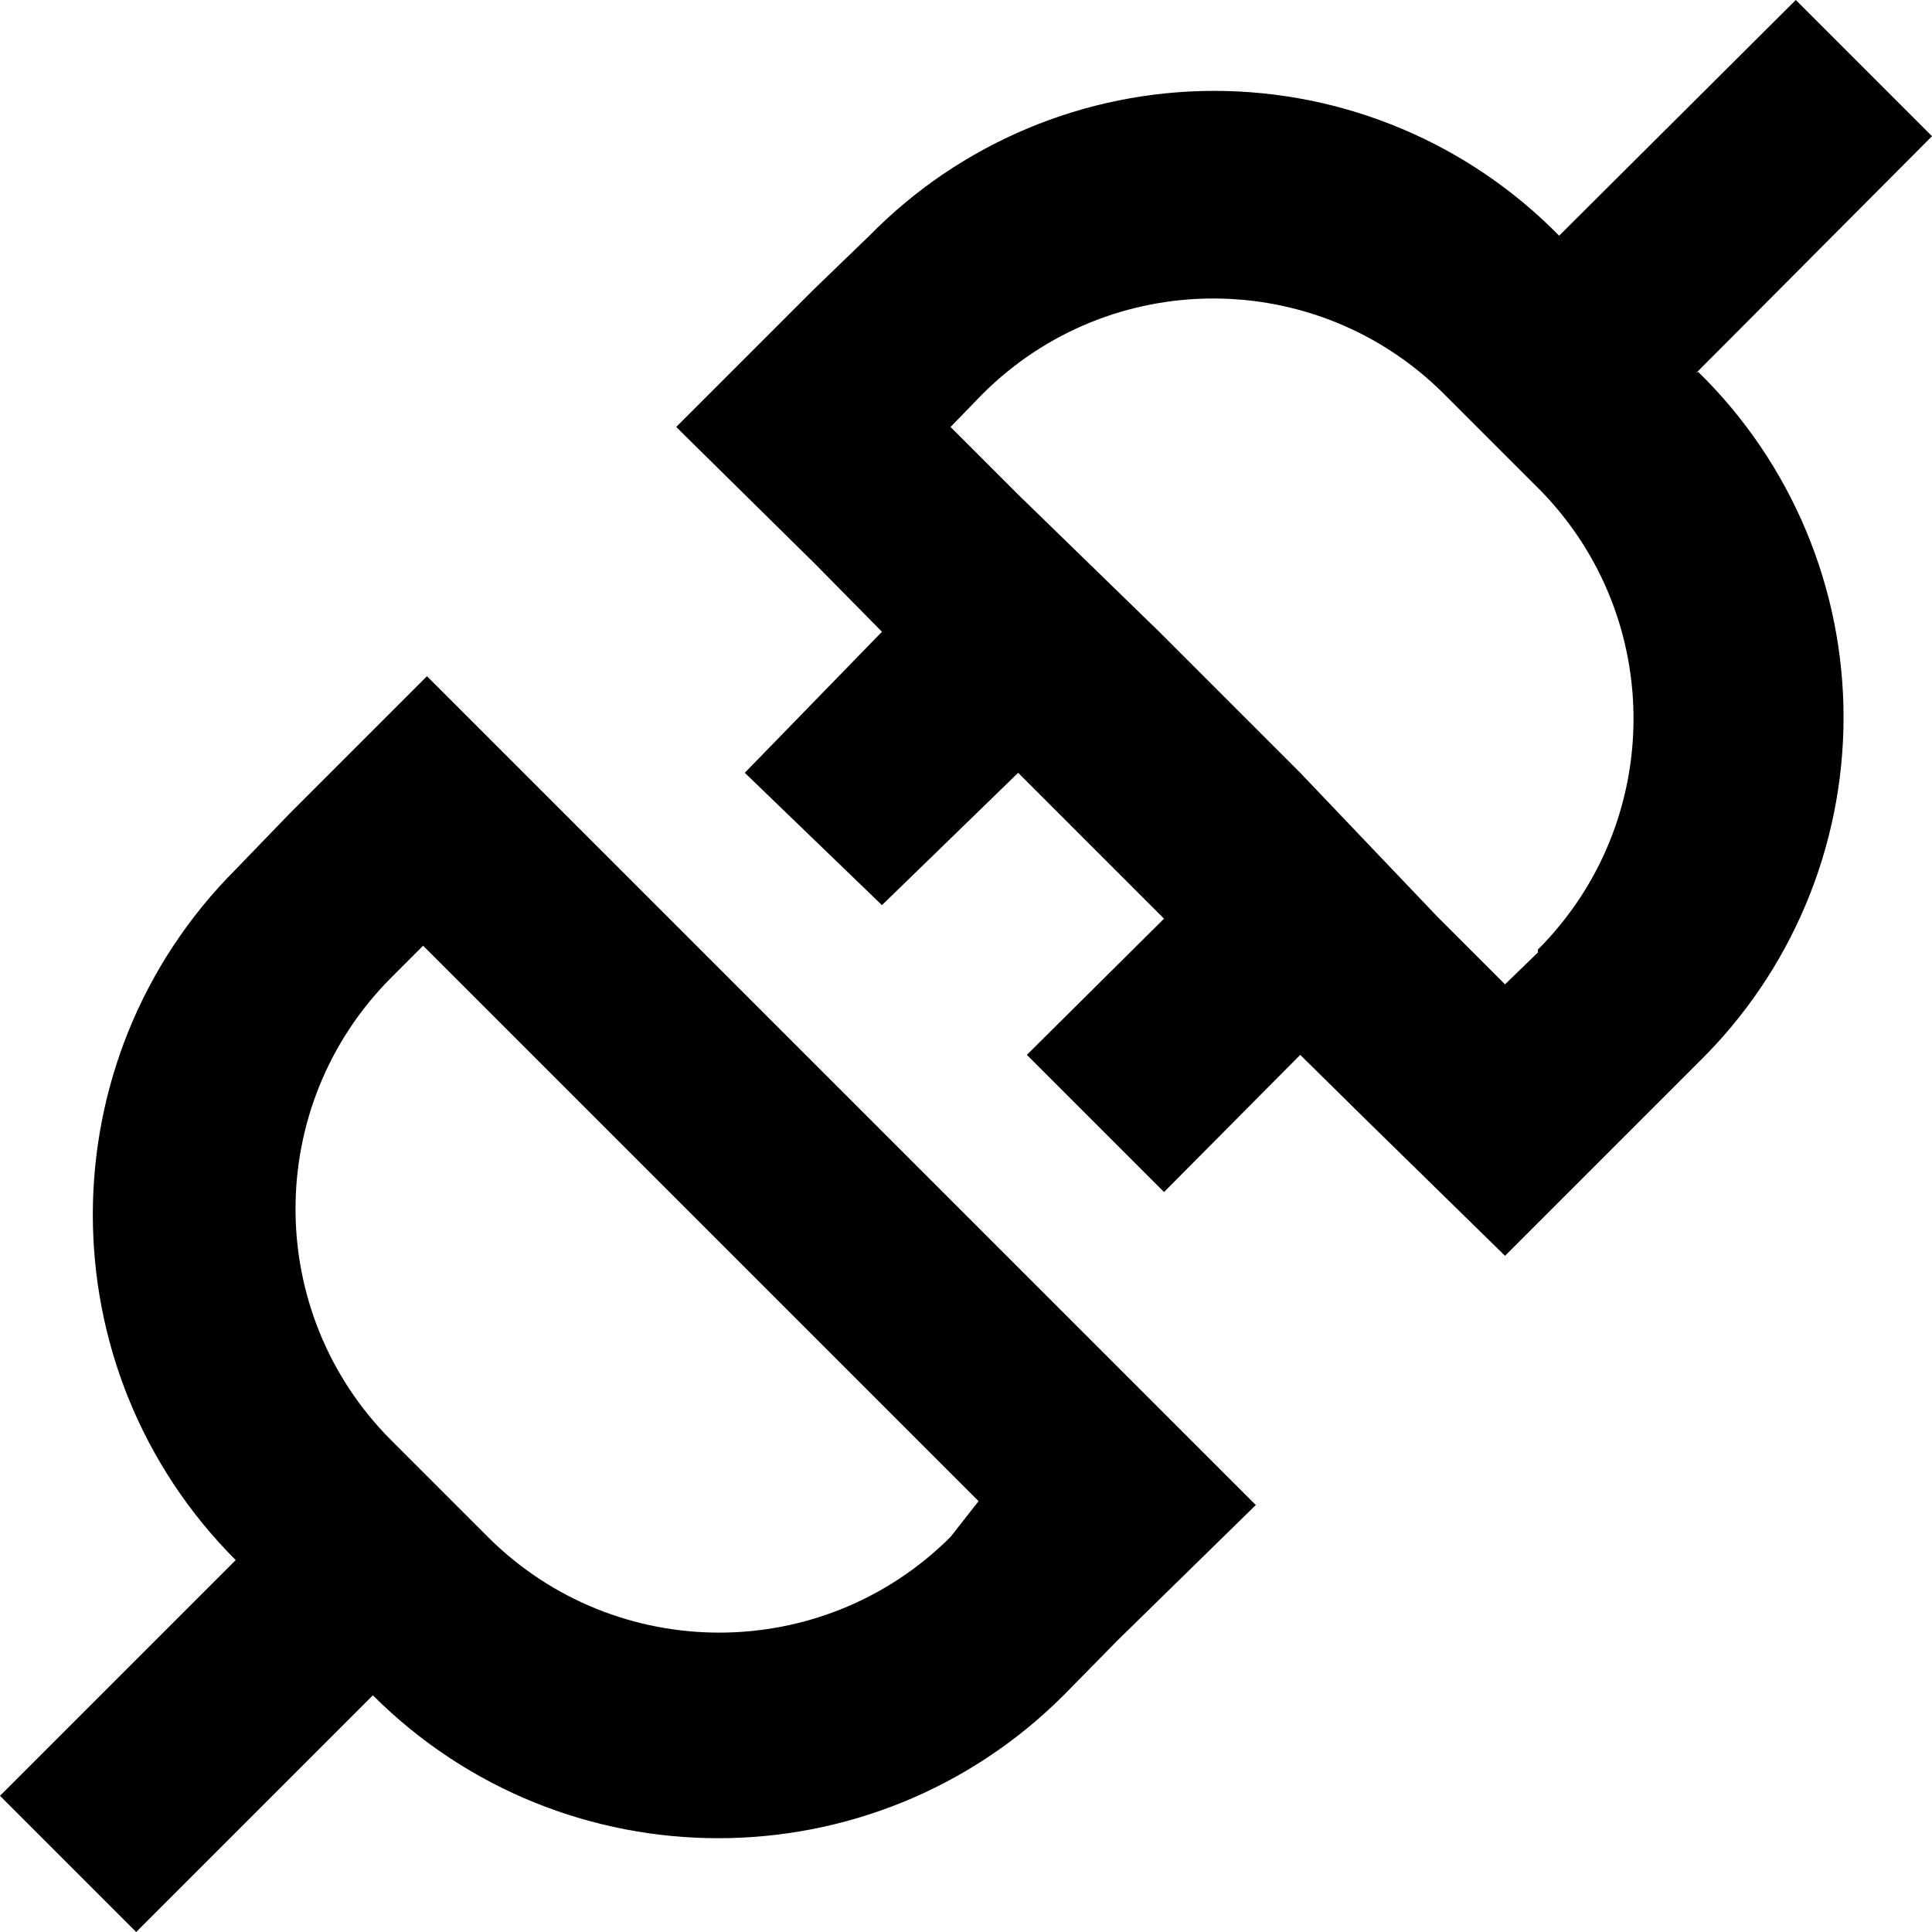
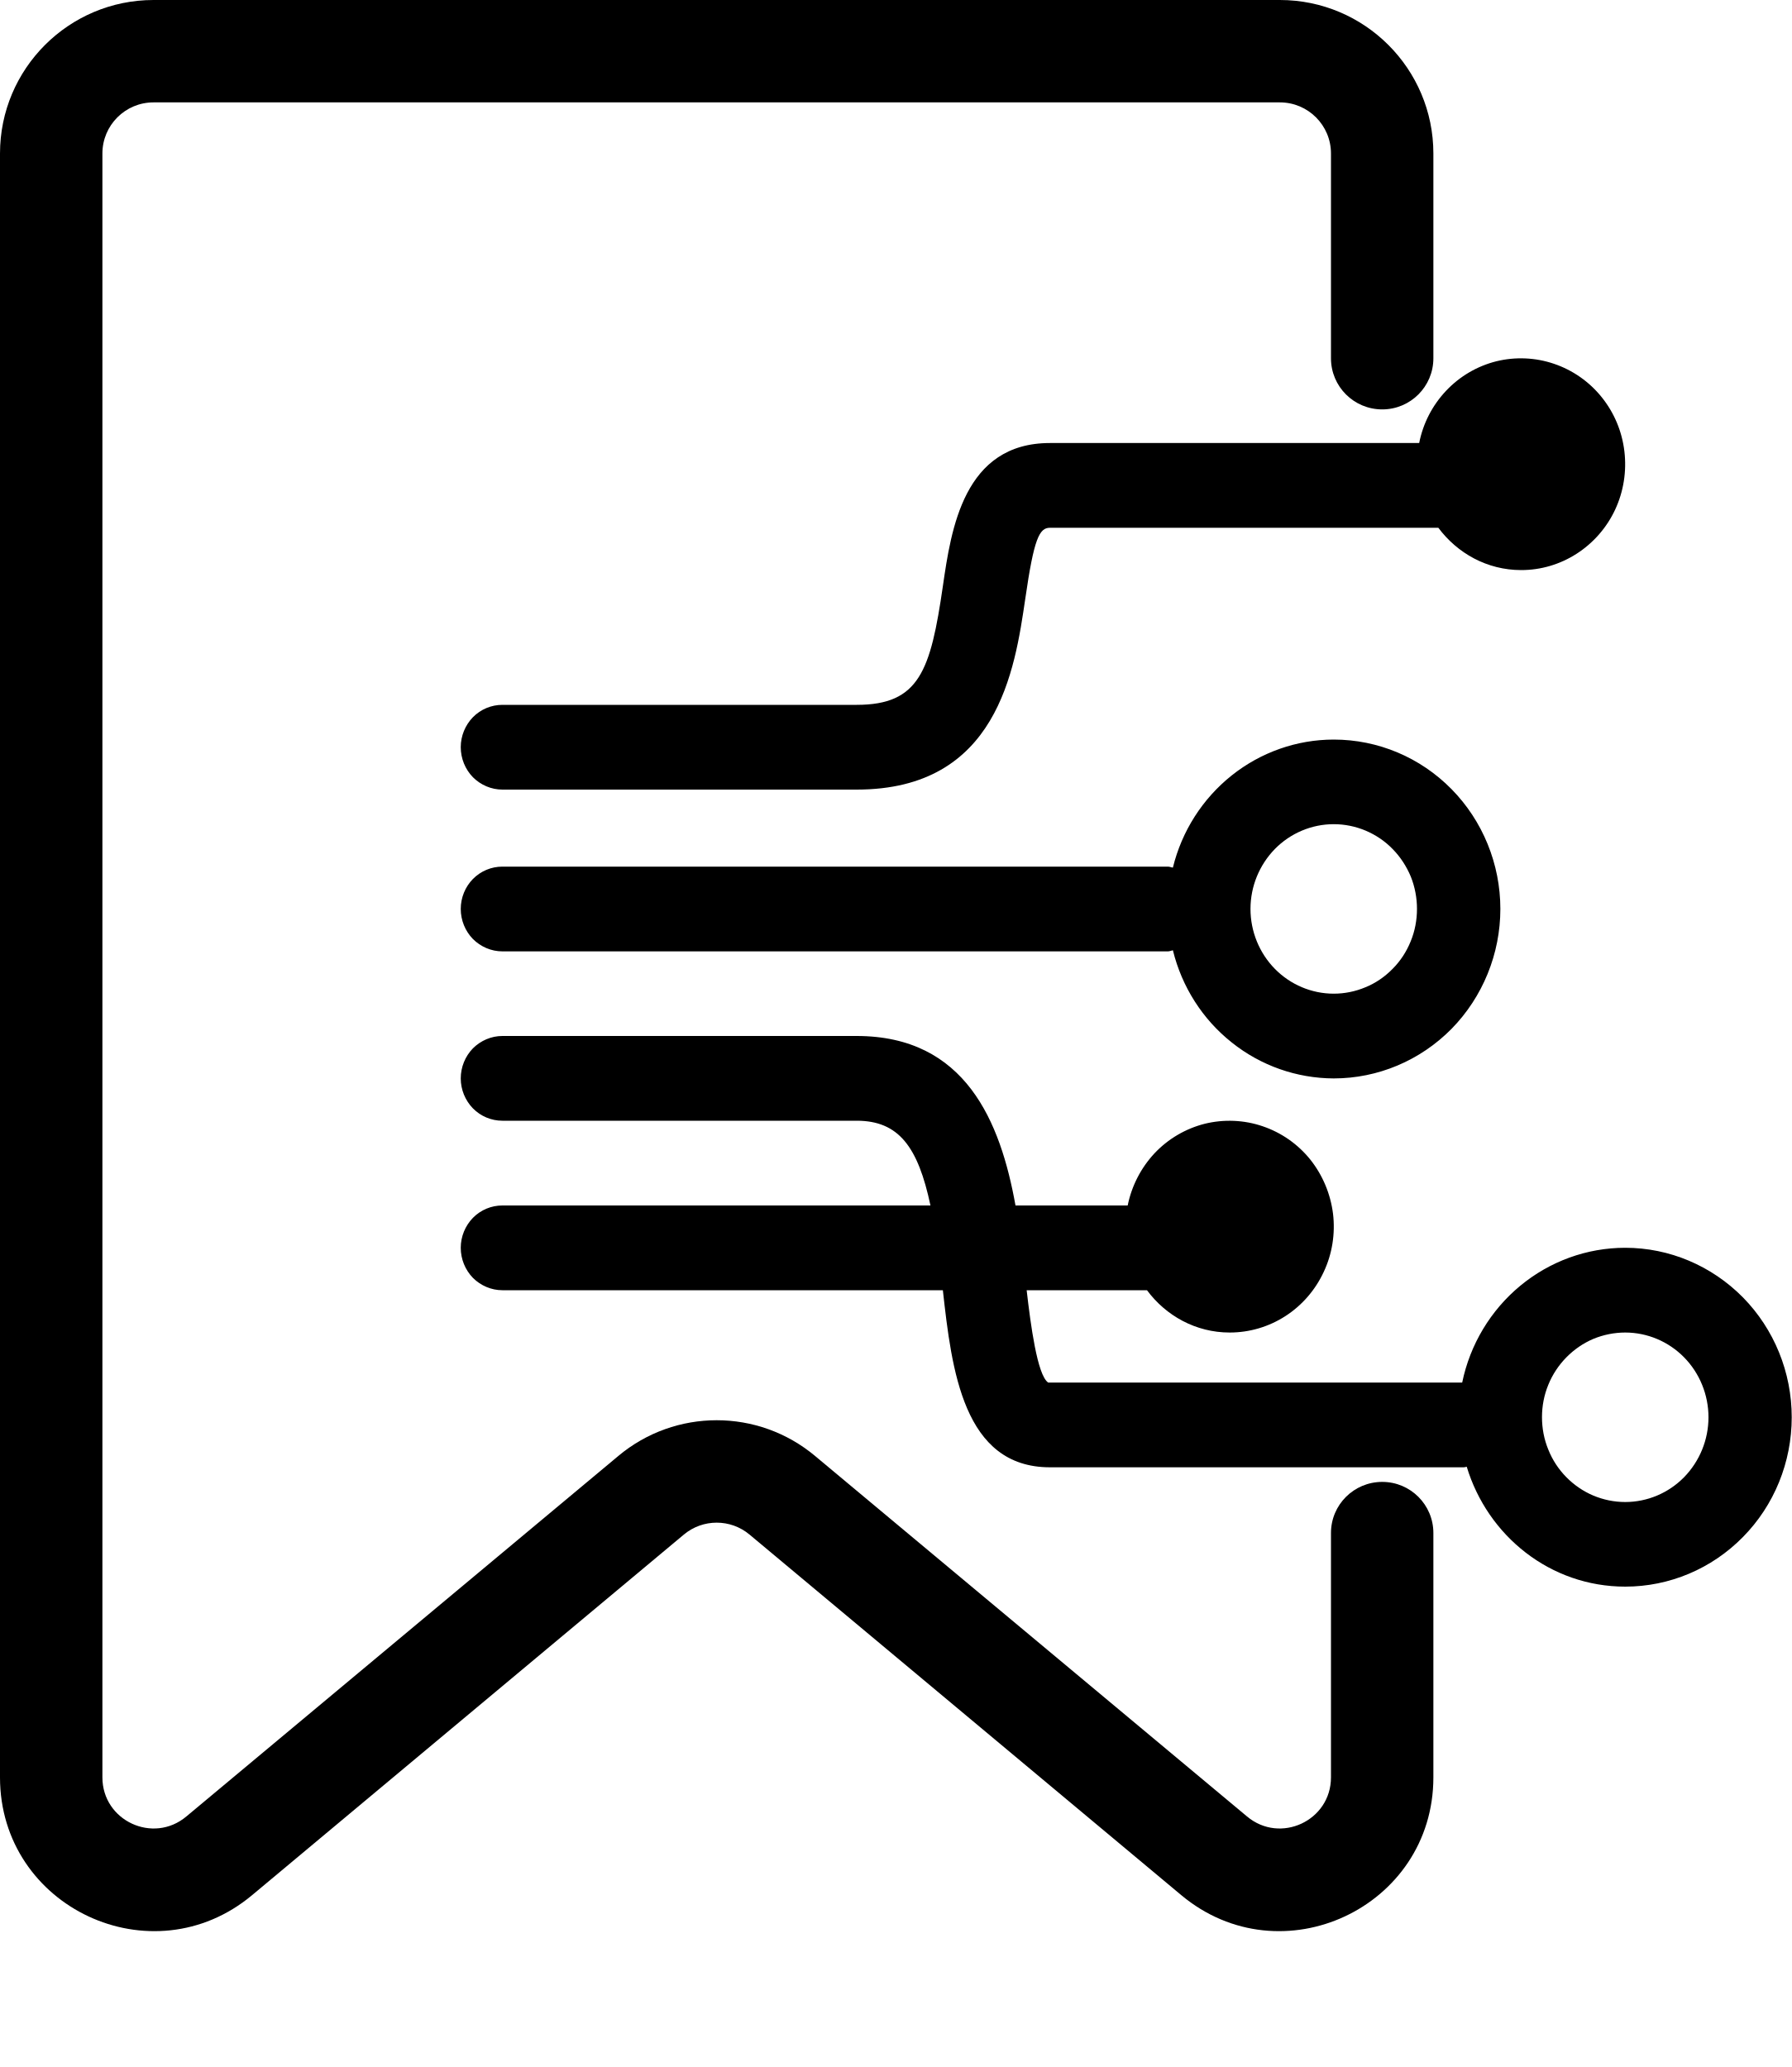
- <svg xmlns="http://www.w3.org/2000/svg" t="1693470975531" class="icon" viewBox="0 0 1024 1024" version="1.1" p-id="1537" width="128" height="128">
-   <path d="M899.072 197.632L1024 72.192 951.808 0l-125.44 124.928a256 256 0 0 0-365.568 0L431.104 153.6 358.4 226.304l73.728 72.704 35.328 35.84L394.752 409.6l72.704 70.144L539.648 409.6l77.312 77.312-72.704 72.192 72.704 72.704 72.192-72.704 35.84 35.328L797.696 665.6l102.4-102.4a256 256 0 0 0 0-366.08z m-83.968 307.2l-17.408 16.896-35.84-35.84L689.152 409.6 614.4 334.848l-74.752-72.704-35.84-35.84 16.896-17.408a173.056 173.056 0 0 1 244.736 0l51.2 51.2a173.056 173.056 0 0 1-1.536 243.2zM592.384 724.48L299.52 431.616 226.304 358.4 153.6 431.104 124.928 460.8a259.072 259.072 0 0 0 0 366.08L0 951.808 72.192 1024l125.44-125.44a259.072 259.072 0 0 0 366.08 0l28.672-29.184 73.216-71.68-73.216-73.216z m-88.576 90.112a173.568 173.568 0 0 1-245.248 0l-51.2-51.2a173.568 173.568 0 0 1 0-245.248l16.896-16.896 294.4 294.4z" fill="currentColor" p-id="1538" />
+ <svg xmlns="http://www.w3.org/2000/svg" width="13" height="15" viewBox="0 0 13 15" fill="none">
+   <path d="M11.792 9.055C11.514 9.055 11.245 9.153 11.03 9.331C10.815 9.509 10.666 9.757 10.609 10.033L7.605 10.033C7.526 9.979 7.478 9.614 7.449 9.363H8.322C8.459 9.548 8.676 9.67 8.922 9.67C9.065 9.67 9.205 9.629 9.326 9.551C9.447 9.473 9.543 9.362 9.604 9.231C9.666 9.1 9.689 8.953 9.672 8.809C9.654 8.665 9.597 8.528 9.507 8.415C9.417 8.303 9.297 8.219 9.161 8.173C9.026 8.127 8.88 8.121 8.741 8.155C8.603 8.19 8.476 8.264 8.377 8.369C8.279 8.474 8.211 8.605 8.182 8.748H7.368C7.259 8.141 7.006 7.518 6.215 7.518H3.645C3.565 7.518 3.488 7.551 3.431 7.608C3.375 7.666 3.343 7.744 3.343 7.826C3.343 7.907 3.375 7.985 3.431 8.043C3.488 8.101 3.565 8.133 3.645 8.133H6.216C6.521 8.133 6.661 8.323 6.751 8.748H3.645C3.565 8.748 3.488 8.78 3.431 8.838C3.375 8.896 3.343 8.974 3.343 9.055C3.343 9.137 3.375 9.215 3.431 9.273C3.488 9.33 3.565 9.363 3.645 9.363H6.841C6.905 9.94 6.989 10.648 7.618 10.648H10.621C10.629 10.648 10.635 10.645 10.642 10.644C10.794 11.146 11.248 11.514 11.792 11.514C12.112 11.514 12.419 11.385 12.646 11.154C12.873 10.924 13 10.611 13 10.285C13 9.959 12.873 9.646 12.646 9.415C12.419 9.185 12.112 9.055 11.792 9.055ZM11.792 10.9C11.712 10.9 11.634 10.884 11.56 10.853C11.487 10.822 11.421 10.777 11.364 10.719C11.308 10.662 11.264 10.595 11.234 10.52C11.203 10.445 11.188 10.365 11.188 10.284C11.188 10.204 11.203 10.124 11.234 10.049C11.264 9.975 11.309 9.907 11.365 9.85C11.421 9.793 11.488 9.747 11.561 9.716C11.634 9.686 11.713 9.67 11.792 9.67C11.952 9.67 12.106 9.735 12.219 9.85C12.332 9.965 12.396 10.122 12.396 10.285C12.396 10.448 12.332 10.604 12.219 10.72C12.106 10.835 11.952 10.9 11.792 10.9ZM3.645 6.904H8.474C8.487 6.904 8.498 6.898 8.51 6.896C8.575 7.161 8.725 7.397 8.937 7.565C9.148 7.734 9.409 7.825 9.677 7.826C9.998 7.826 10.305 7.696 10.532 7.466C10.758 7.235 10.886 6.922 10.886 6.596C10.886 6.27 10.758 5.957 10.532 5.727C10.305 5.496 9.998 5.367 9.677 5.367C9.409 5.367 9.148 5.459 8.937 5.627C8.725 5.796 8.575 6.031 8.51 6.296C8.498 6.295 8.487 6.289 8.474 6.289H3.645C3.565 6.289 3.488 6.321 3.431 6.379C3.375 6.436 3.343 6.515 3.343 6.596C3.343 6.678 3.375 6.756 3.431 6.814C3.488 6.871 3.565 6.904 3.645 6.904ZM9.677 5.981C9.757 5.981 9.835 5.997 9.909 6.028C9.982 6.059 10.049 6.104 10.105 6.162C10.161 6.219 10.205 6.287 10.236 6.361C10.266 6.436 10.281 6.516 10.281 6.596C10.281 6.677 10.266 6.757 10.235 6.832C10.205 6.906 10.161 6.974 10.104 7.031C10.048 7.088 9.982 7.134 9.908 7.164C9.835 7.195 9.756 7.211 9.677 7.211C9.517 7.211 9.363 7.146 9.25 7.031C9.137 6.916 9.073 6.759 9.073 6.596C9.073 6.433 9.137 6.277 9.25 6.161C9.363 6.046 9.517 5.981 9.677 5.981ZM3.645 5.73H6.216C7.237 5.73 7.363 4.862 7.439 4.345C7.502 3.907 7.541 3.83 7.618 3.83H10.436C10.574 4.015 10.79 4.137 11.037 4.137C11.18 4.137 11.319 4.096 11.44 4.018C11.561 3.94 11.658 3.829 11.719 3.698C11.78 3.567 11.803 3.42 11.786 3.276C11.769 3.131 11.712 2.995 11.621 2.882C11.531 2.77 11.411 2.686 11.275 2.64C11.14 2.594 10.994 2.588 10.856 2.622C10.717 2.657 10.591 2.731 10.492 2.836C10.393 2.941 10.325 3.072 10.297 3.215H7.618C6.992 3.215 6.901 3.84 6.841 4.254C6.752 4.866 6.671 5.115 6.216 5.115H3.645C3.565 5.115 3.488 5.147 3.431 5.205C3.375 5.263 3.343 5.341 3.343 5.422C3.343 5.504 3.375 5.582 3.431 5.64C3.488 5.697 3.565 5.73 3.645 5.73Z" fill="black" />
+   <path fill-rule="evenodd" clip-rule="evenodd" d="M1.114 0.743C0.909 0.743 0.743 0.909 0.743 1.114V12.898C0.743 13.213 1.111 13.384 1.352 13.182L4.486 10.566C4.899 10.22 5.501 10.22 5.914 10.566L9.048 13.182C9.289 13.384 9.657 13.213 9.657 12.898V11.125C9.657 10.92 9.823 10.754 10.029 10.754C10.234 10.754 10.4 10.92 10.4 11.125V12.898C10.4 13.843 9.297 14.359 8.571 13.753L5.438 11.136C5.3 11.021 5.1 11.021 4.962 11.136L1.829 13.753C1.103 14.359 0 13.843 0 12.898V1.114C0 0.499 0.499 0 1.114 0H9.286C9.901 0 10.4 0.499 10.4 1.114V2.6C10.4 2.805 10.234 2.971 10.029 2.971C9.823 2.971 9.657 2.805 9.657 2.6V1.114C9.657 0.909 9.491 0.743 9.286 0.743H1.114Z" fill="black" />
</svg>
